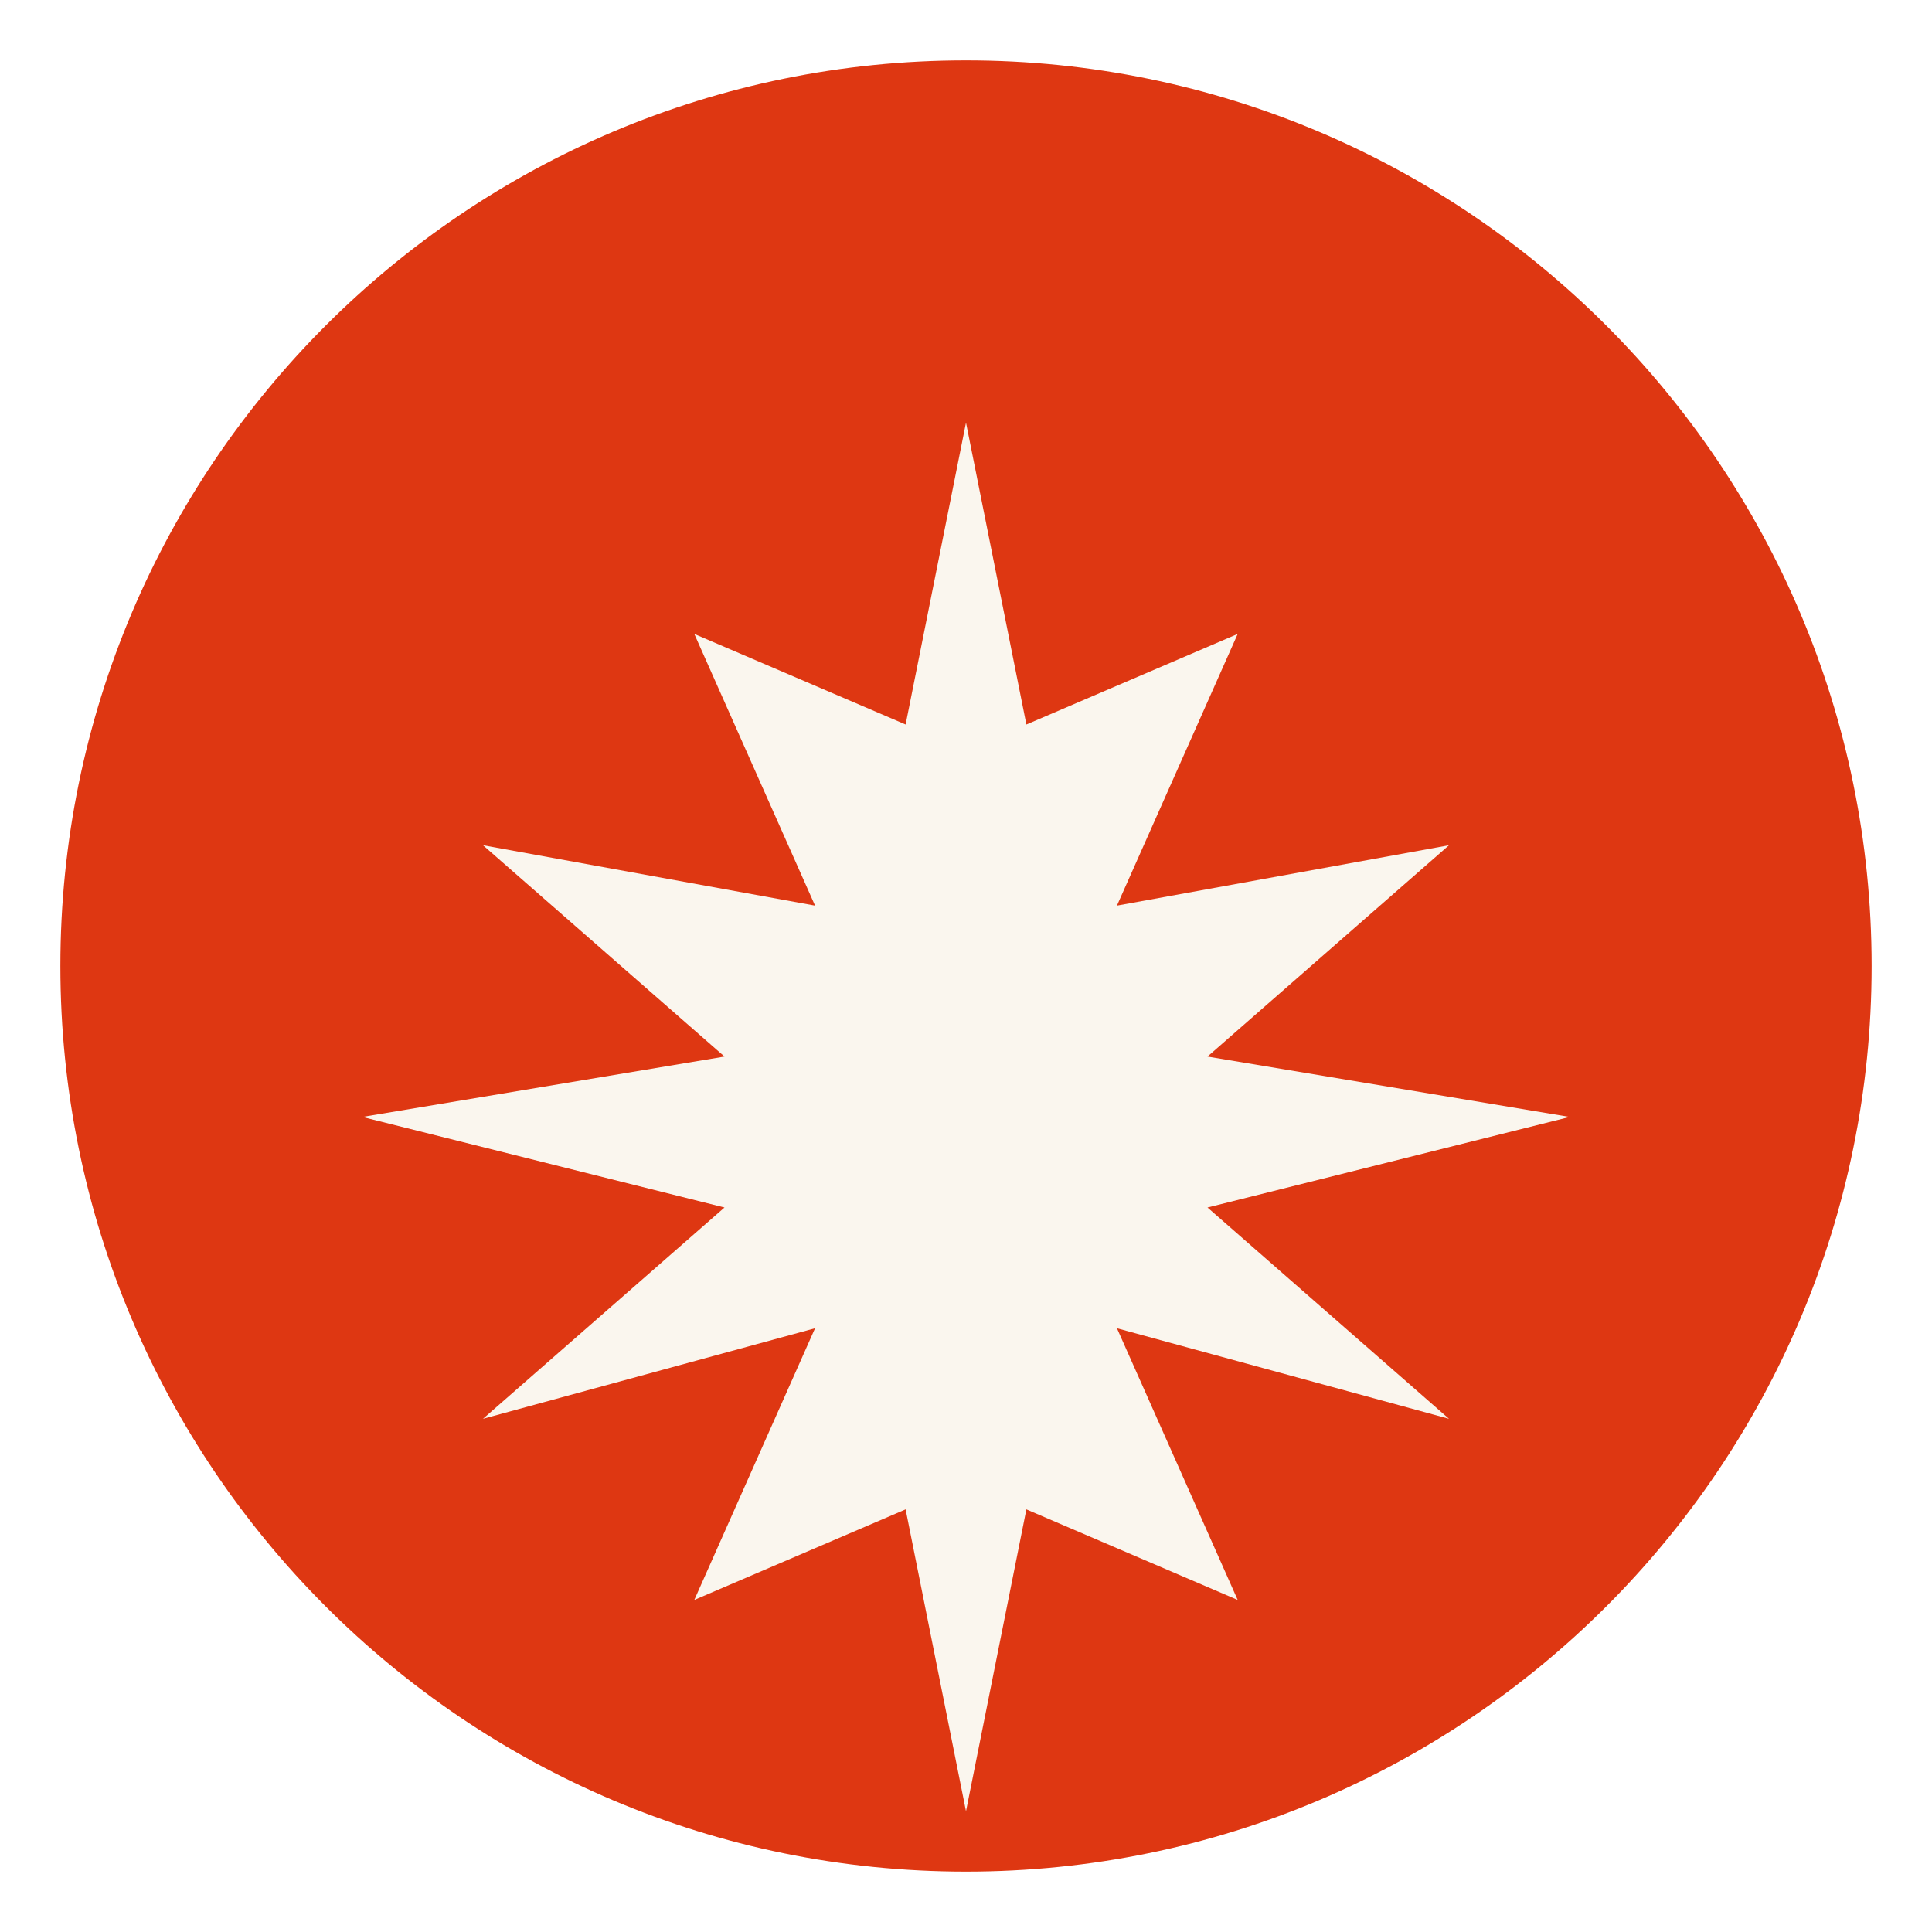
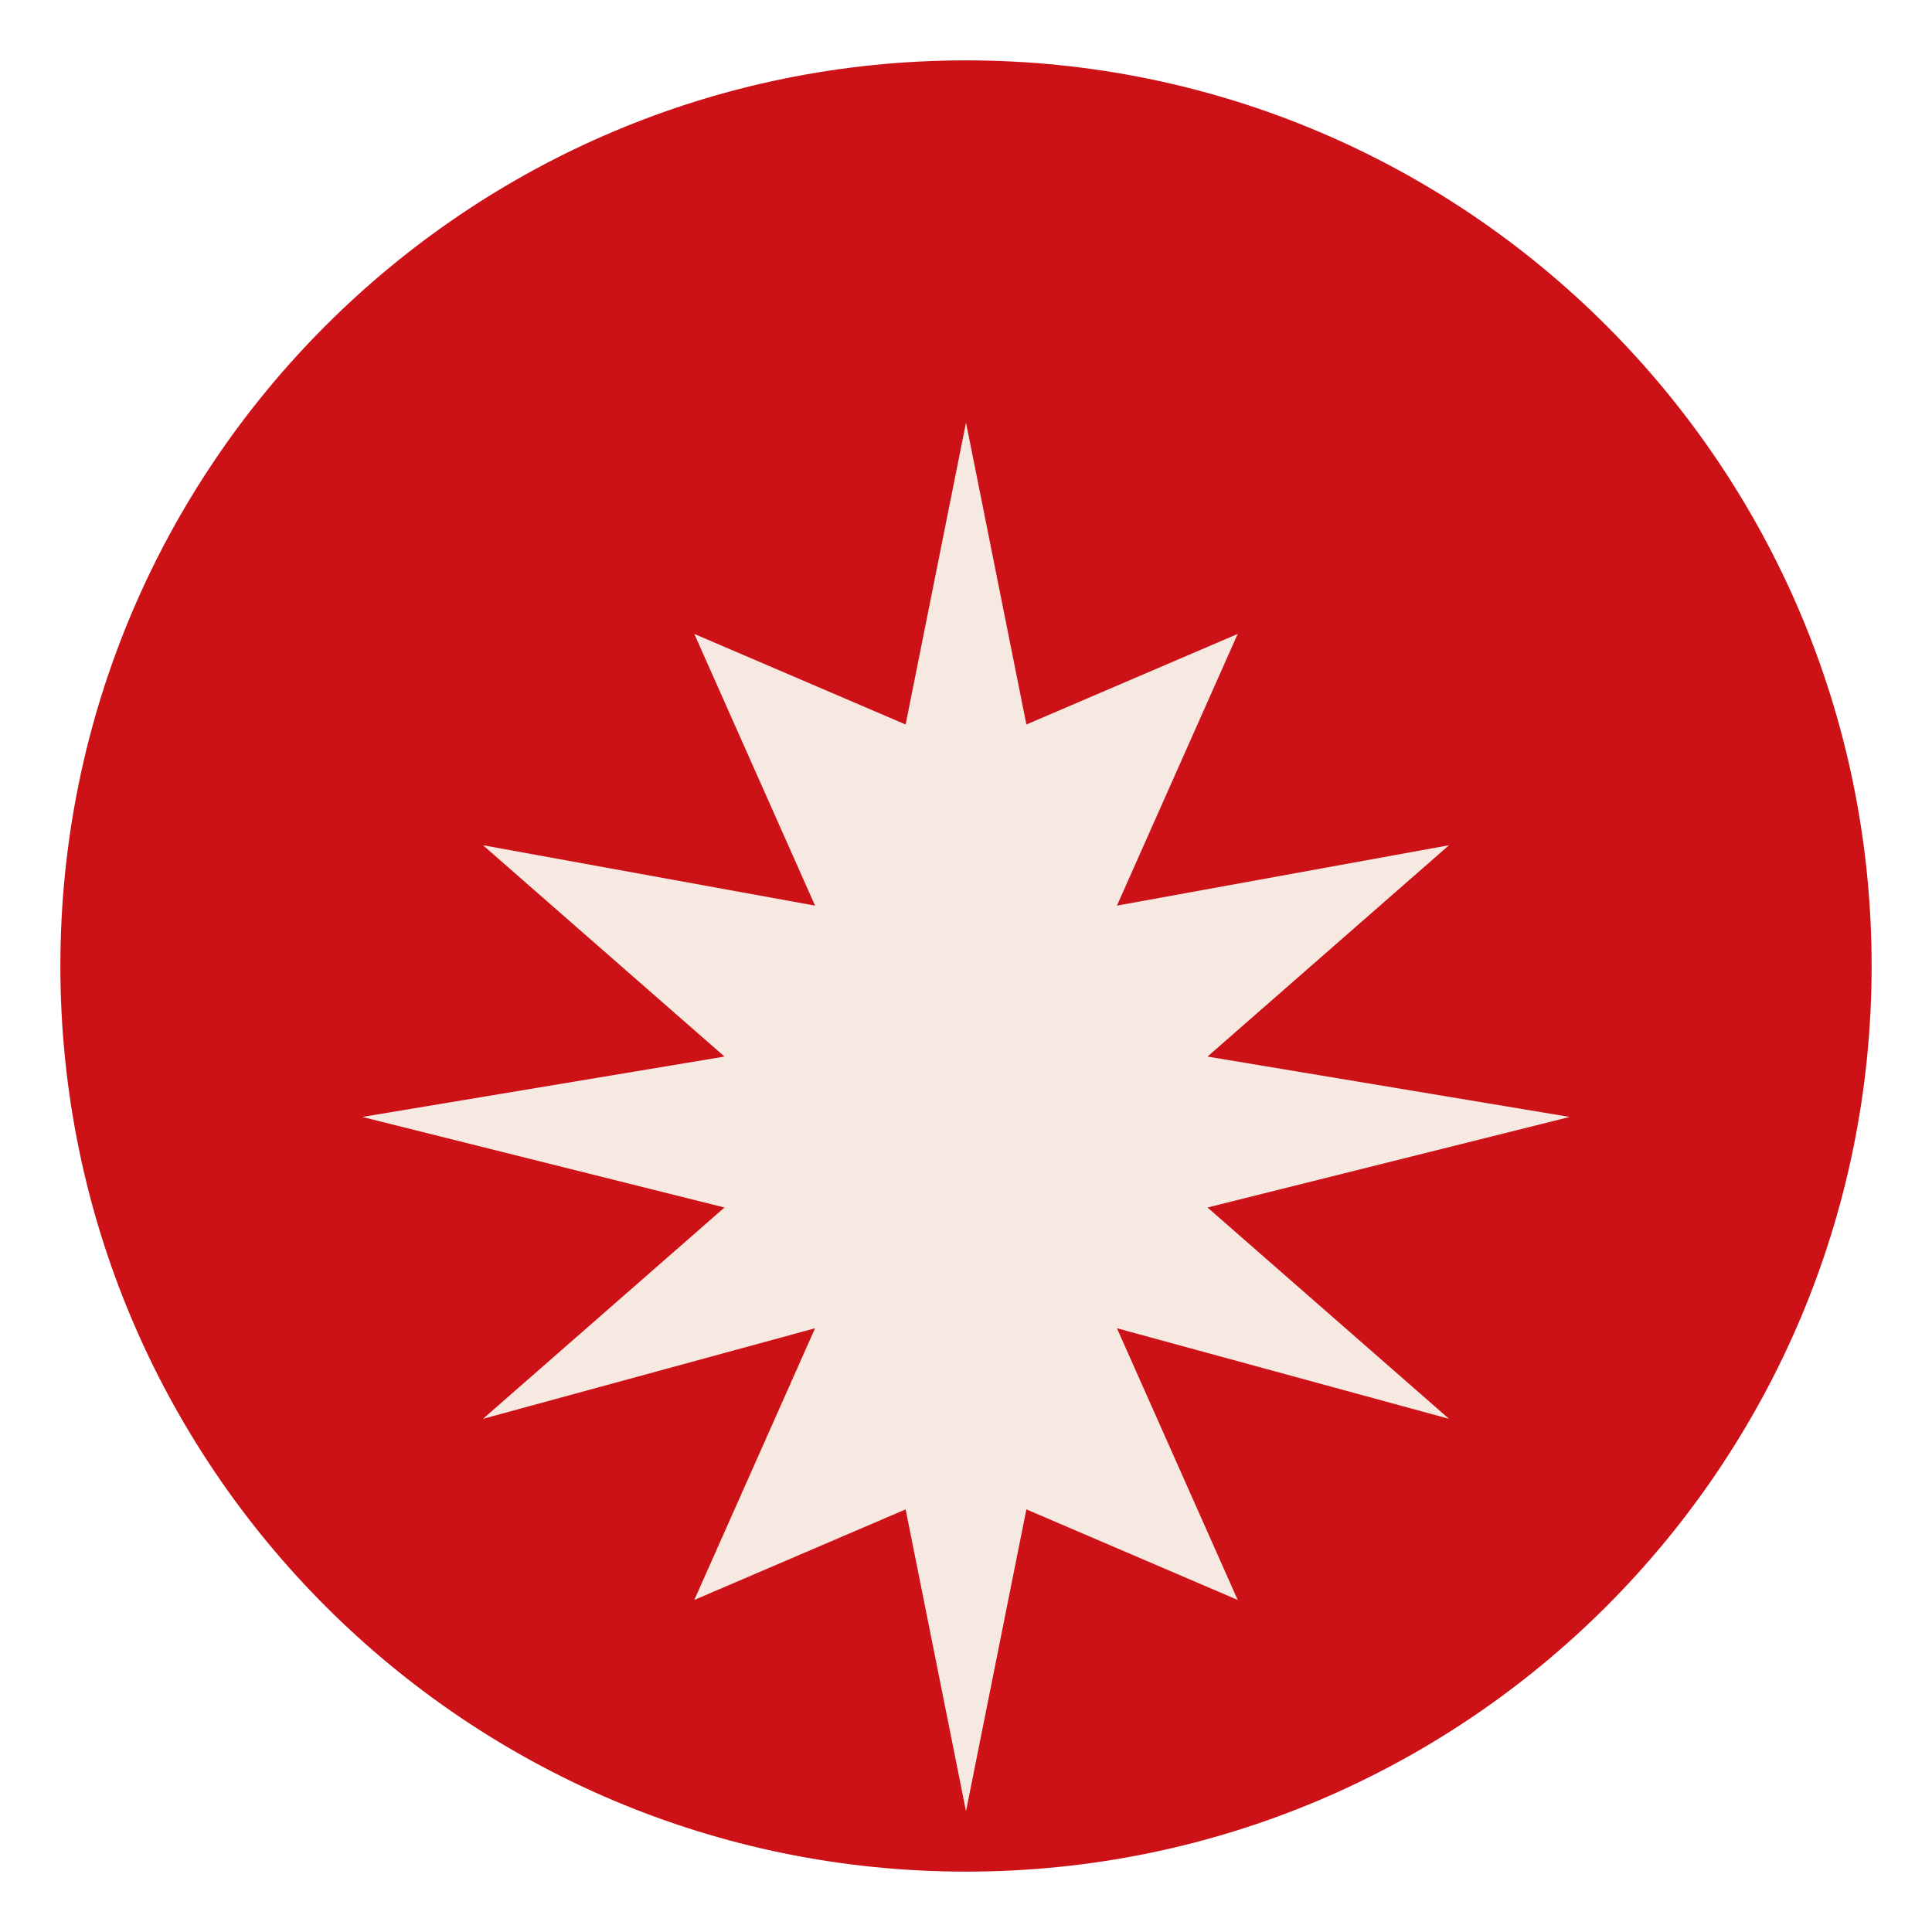
<svg xmlns="http://www.w3.org/2000/svg" viewBox="0 0 64 64">
-   <circle cx="32" cy="32" r="30" fill="#DE3712" />
-   <path d="M32 14 L34 24 L41 21 L37 30 L48 28 L40 35 L52 37 L40 40 L48 47 L37 44 L41 53 L34 50 L32 60 L30 50 L23 53 L27 44 L16 47 L24 40 L12 37 L24 35 L16 28 L27 30 L23 21 L30 24 Z" fill="#faf6ee" />
+   <circle cx="32" cy="32" r="30" fill="#CC1216" />
+   <path d="M32 14 L34 24 L41 21 L37 30 L48 28 L40 35 L52 37 L40 40 L48 47 L37 44 L41 53 L34 50 L32 60 L30 50 L23 53 L27 44 L16 47 L24 40 L12 37 L24 35 L16 28 L27 30 L23 21 L30 24 Z" fill="#F6E9E1" />
</svg>
